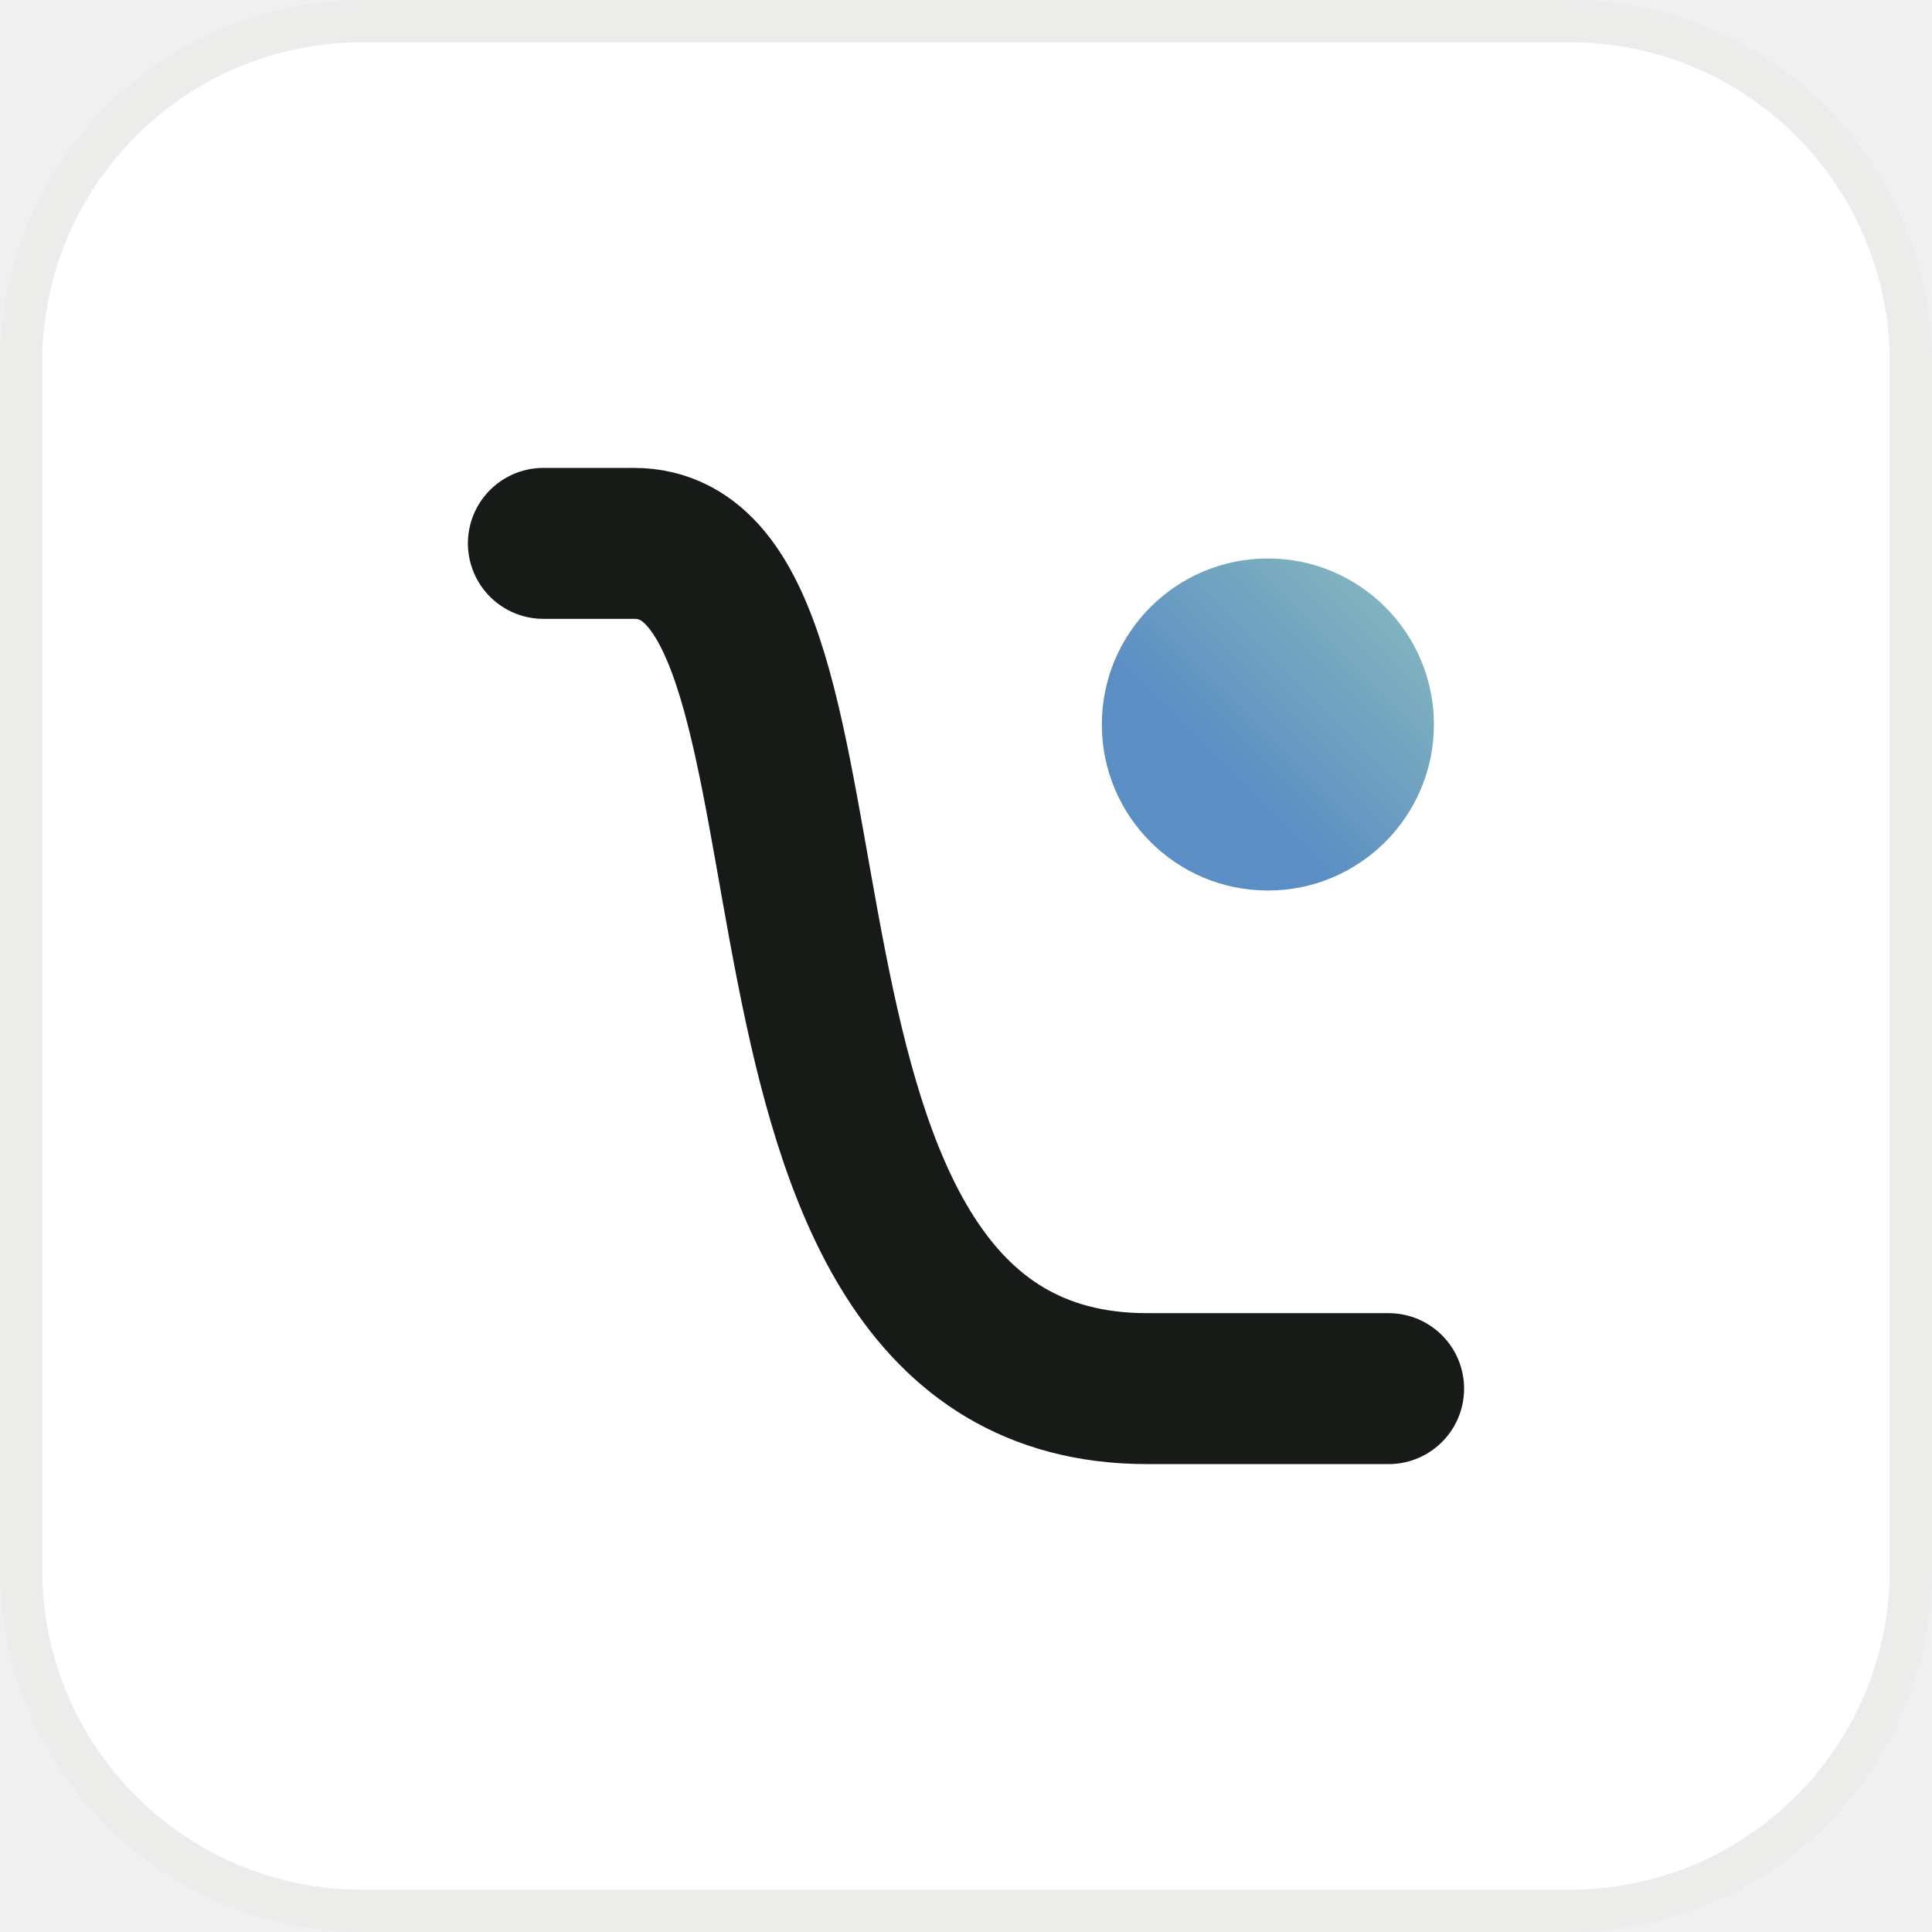
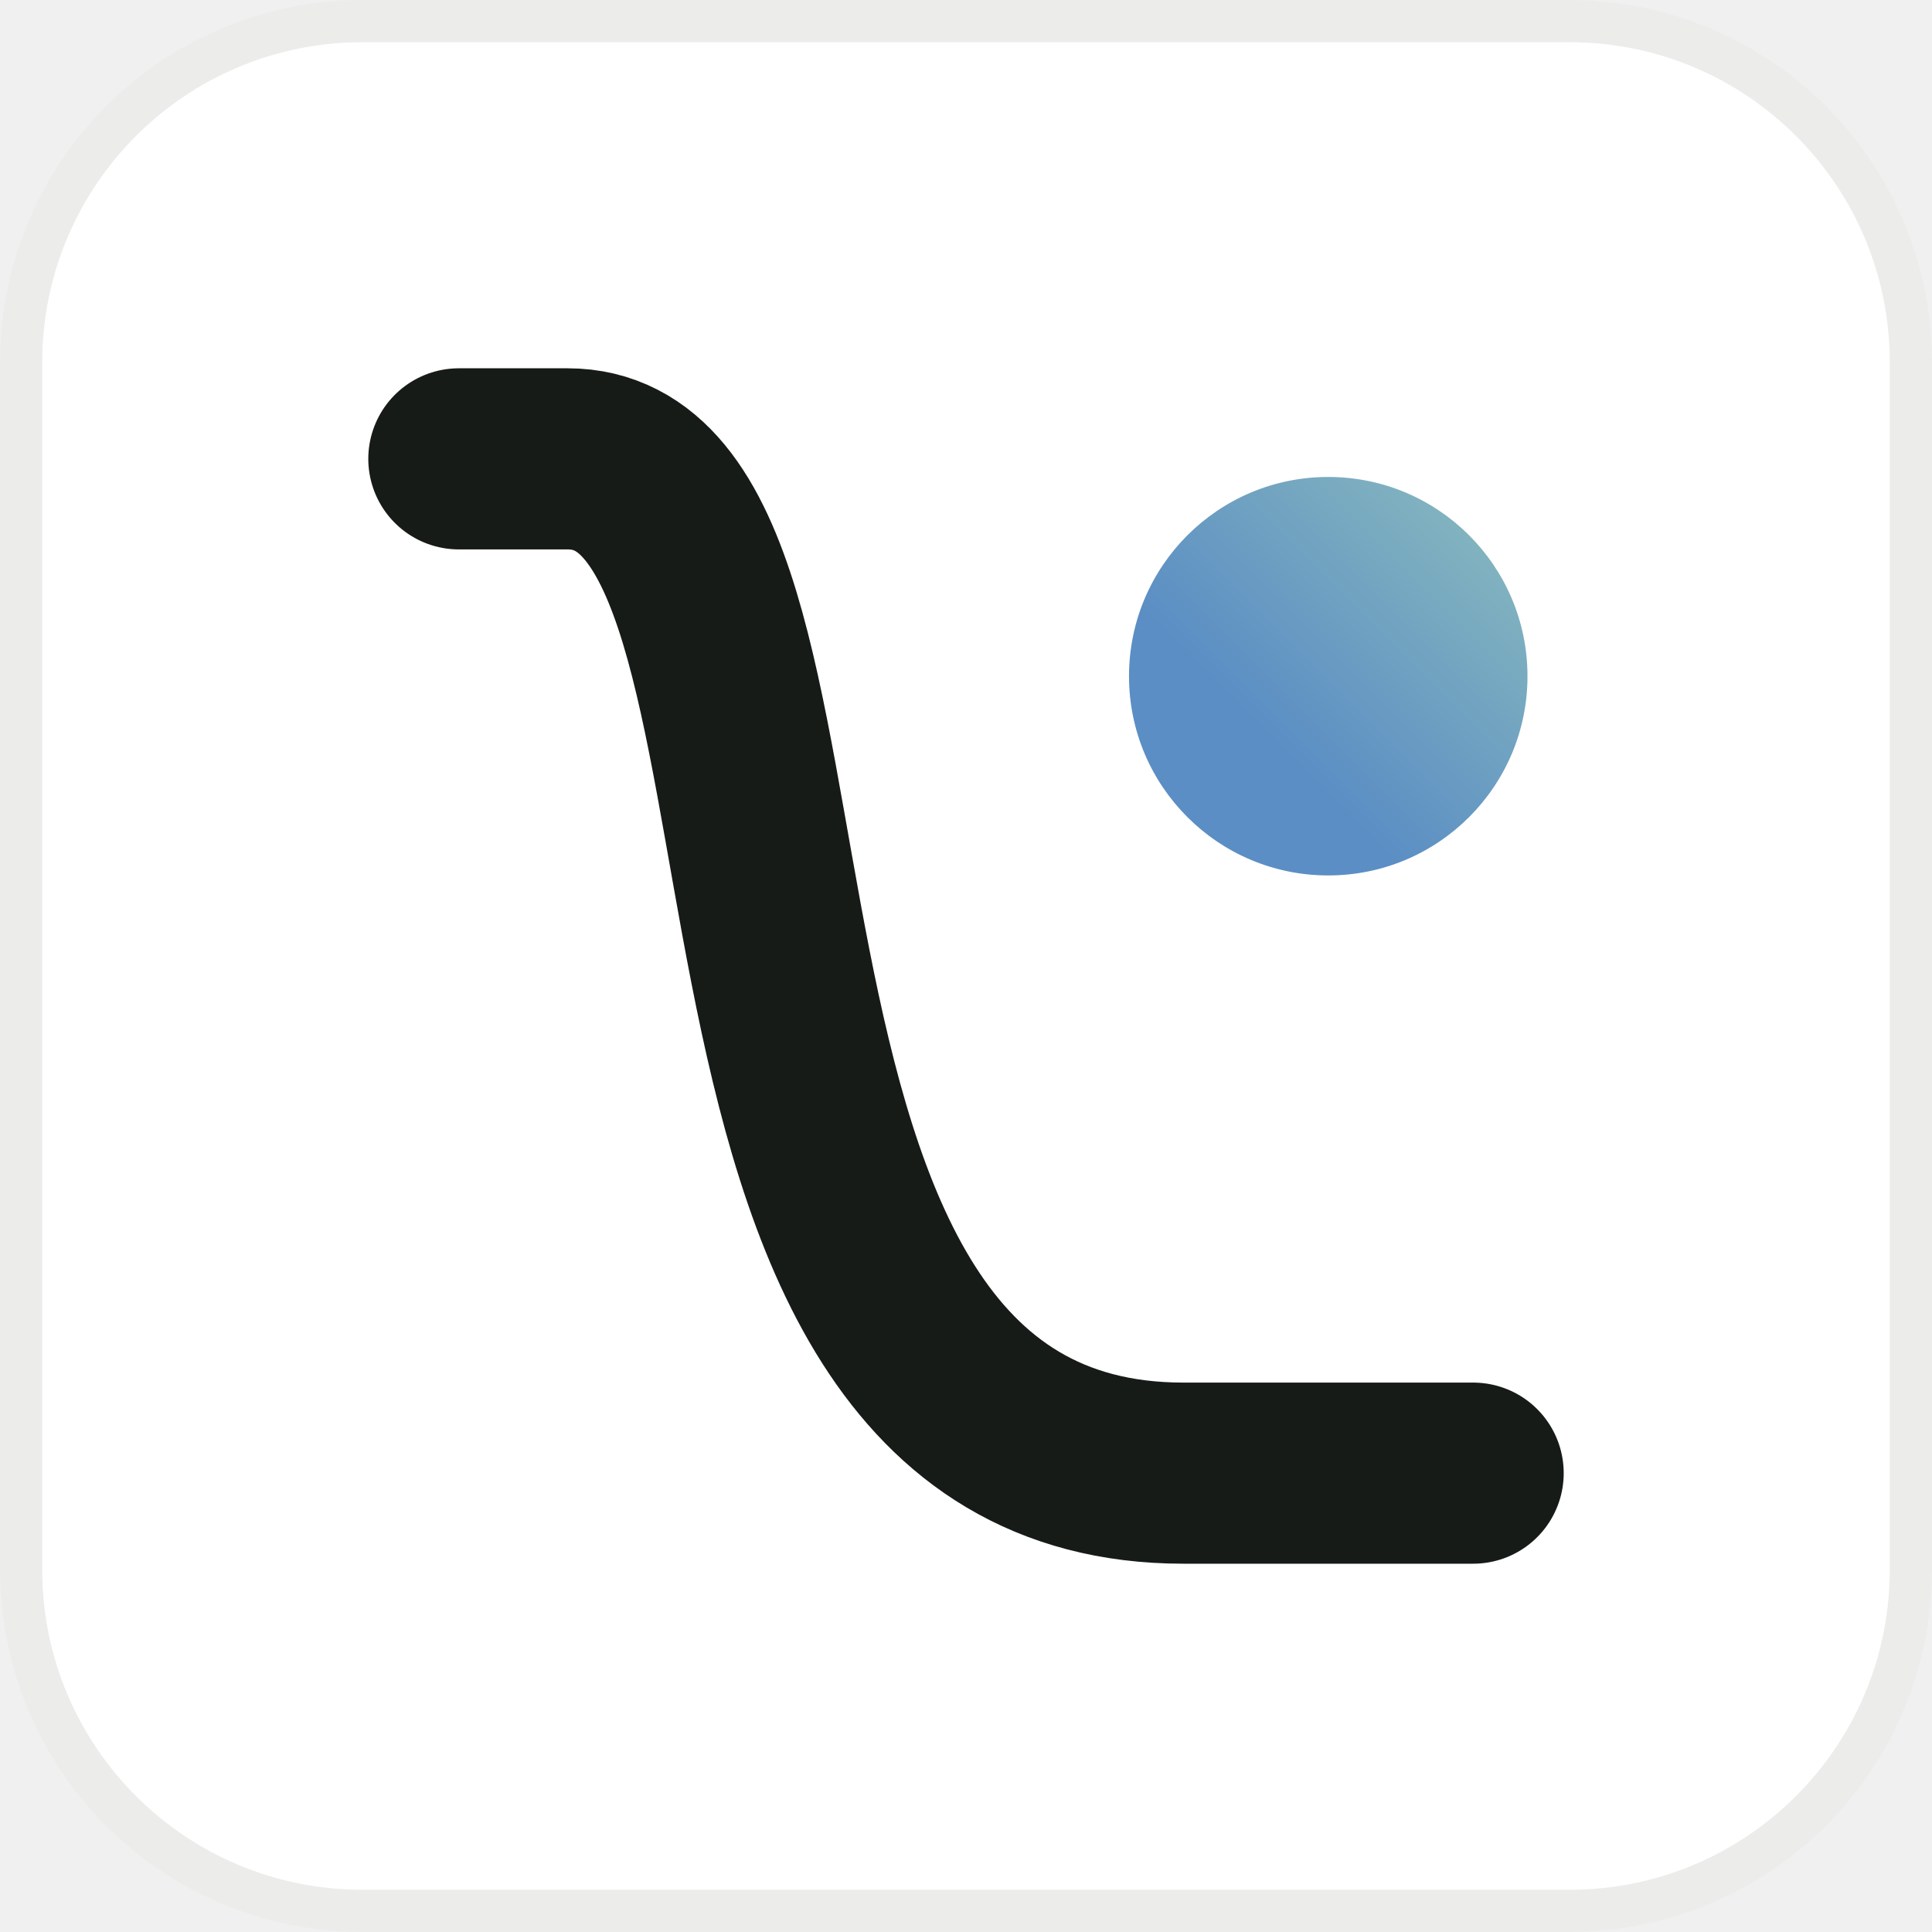
<svg xmlns="http://www.w3.org/2000/svg" viewBox="0 0 32 32" role="img" aria-label="Autophys">
  <defs>
    <linearGradient id="accent_r2" x1="0" y1="1" x2="1" y2="0">
      <stop offset="0" stop-color="#5B8EC4" />
      <stop offset="0.35" stop-color="#5B8EC4" />
      <stop offset="1" stop-color="#8CBDBE" />
    </linearGradient>
  </defs>
  <rect width="32" height="32" rx="6" fill="white" />
-   <path d="M9 9H10.5C14.5 9 11.5 23 19 23H23" fill="none" stroke="#171B18" stroke-width="2.5" stroke-linecap="round" stroke-linejoin="round" />
-   <circle cx="21" cy="12" r="2.75" fill="url(#accent_r2)" />
+   <g transform="matrix(1.2 0 0 1.2 -3.2 -3.2)">
+     <path d="M9 9H10.5C14.5 9 11.5 23 19 23H23" fill="none" stroke="#171B18" stroke-width="2.5" stroke-linecap="round" stroke-linejoin="round" />
+     <circle cx="21" cy="12" r="2.75" fill="url(#accent_r2)" />
+   </g>
  <rect x=".35" y=".35" width="31.3" height="31.3" rx="5.65" fill="none" stroke="#333a2b" stroke-opacity=".09" stroke-width=".7" />
</svg>
